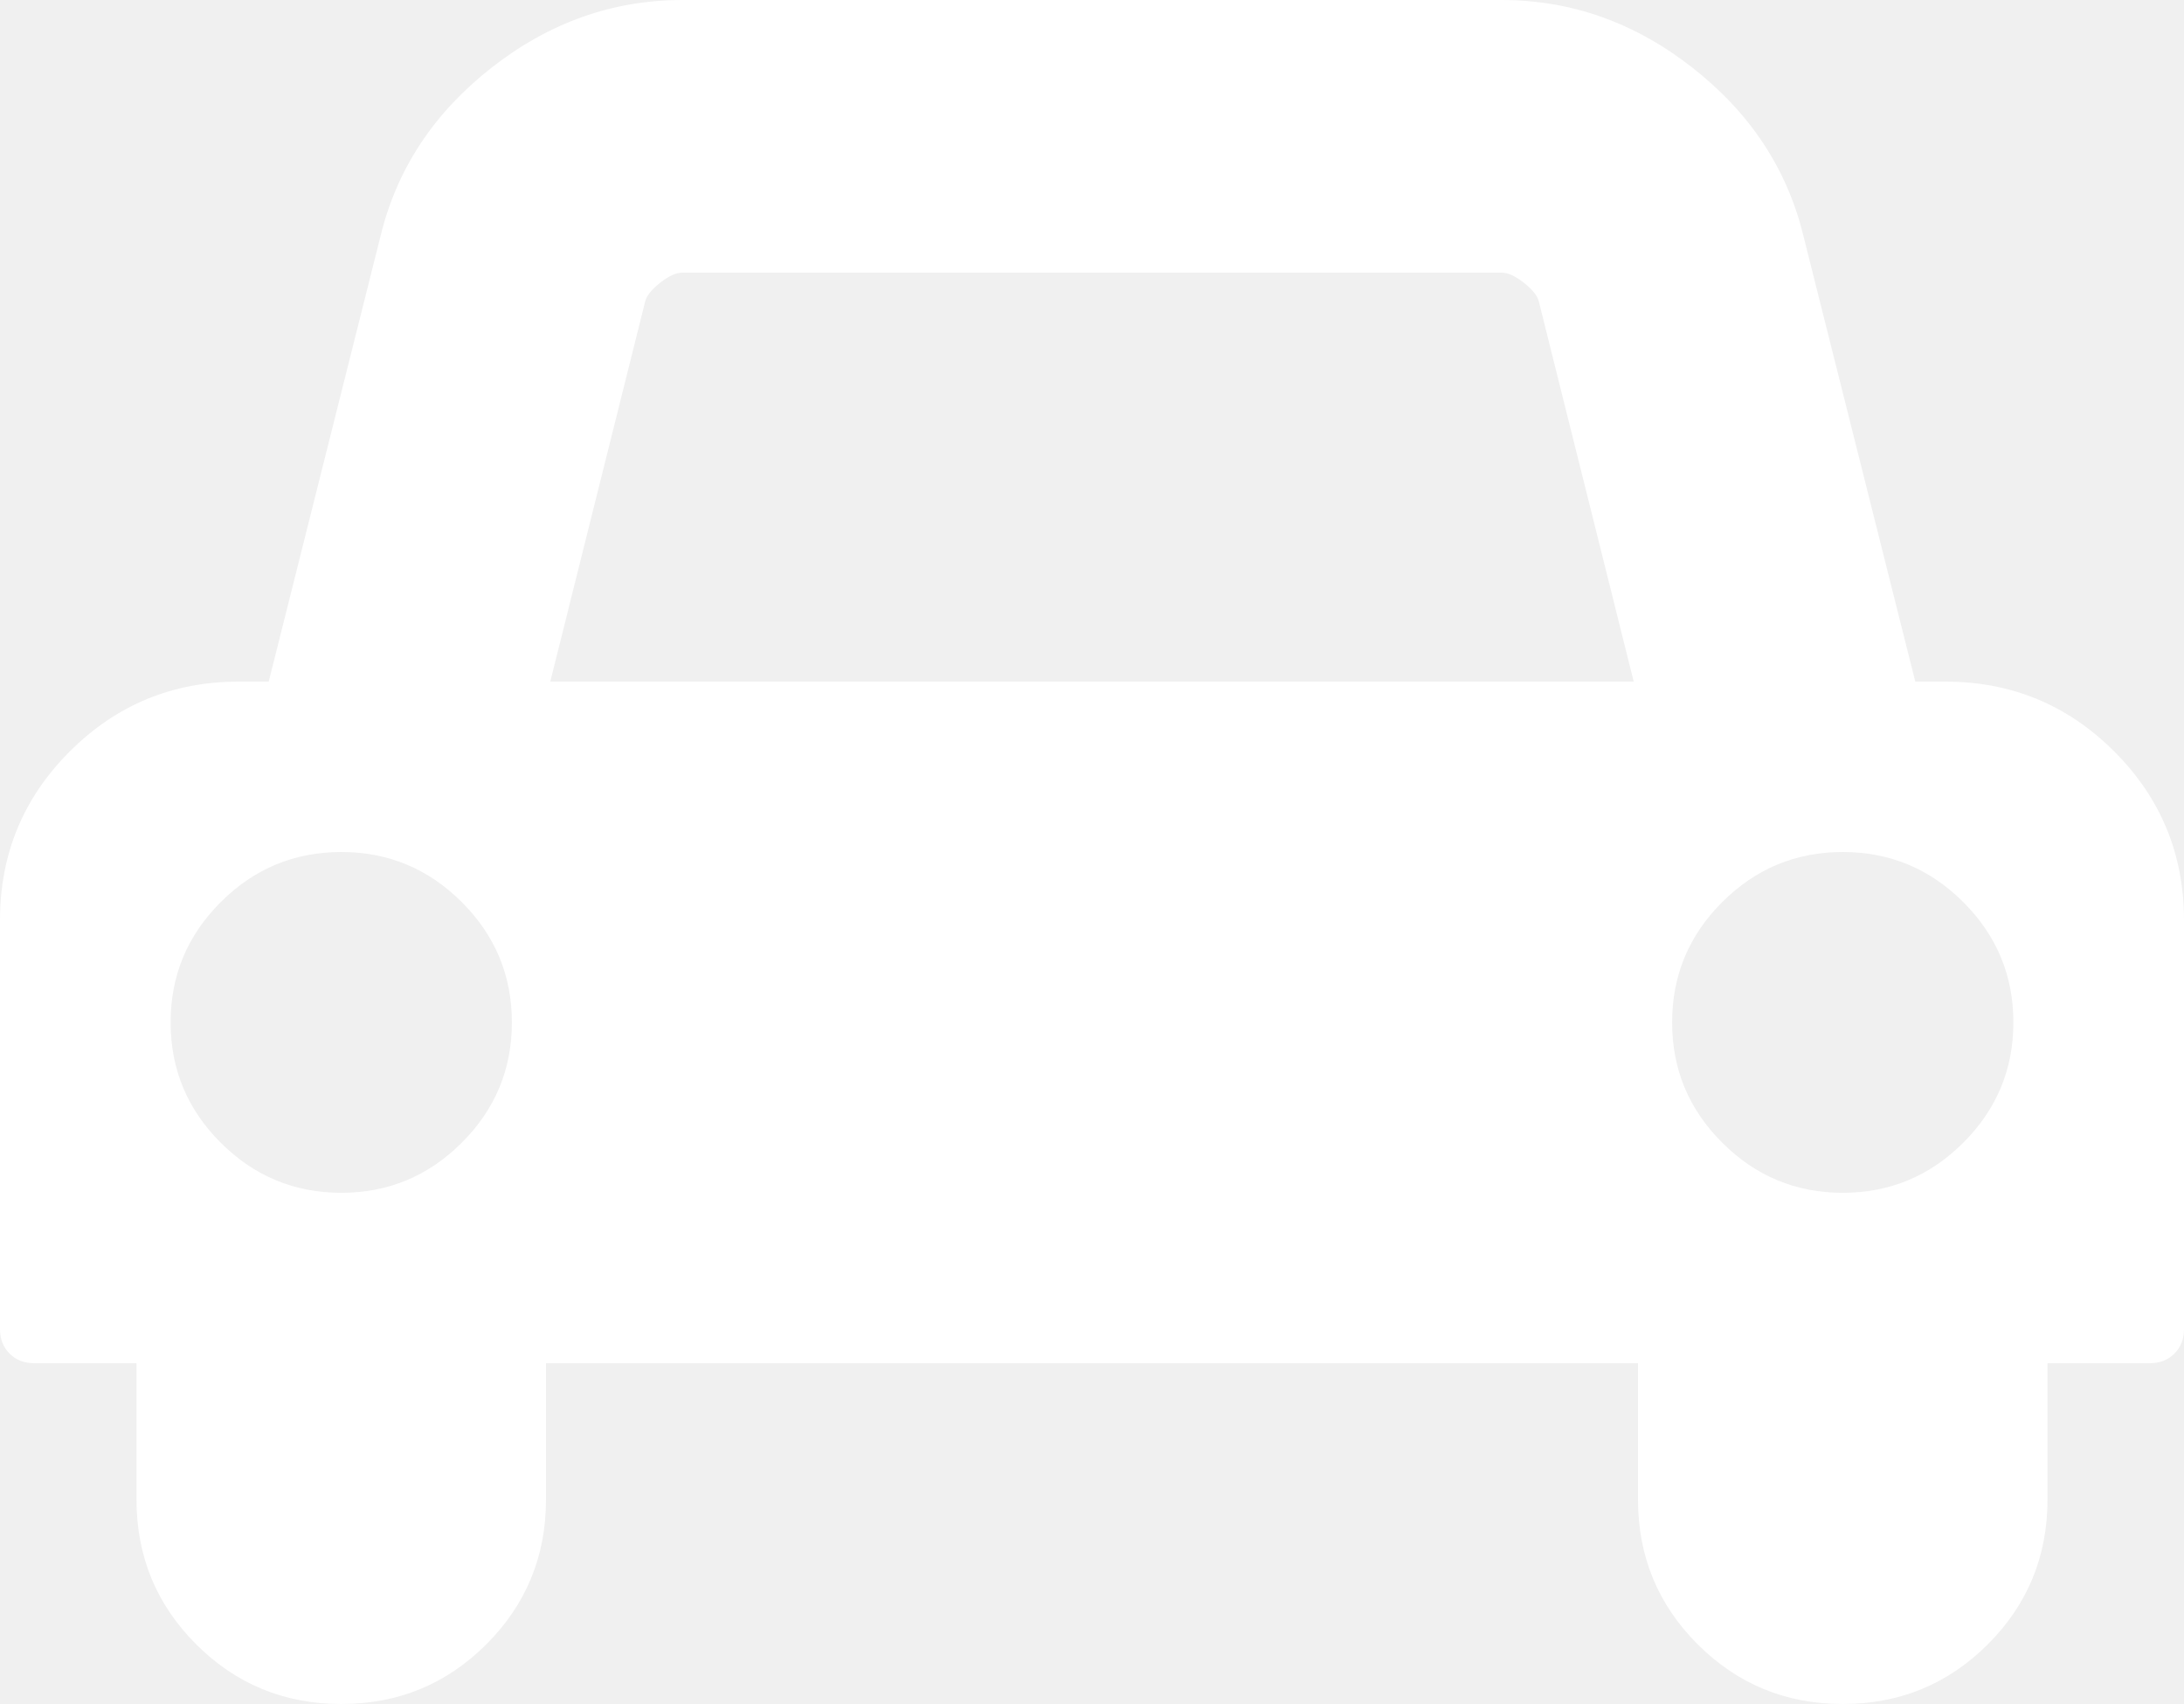
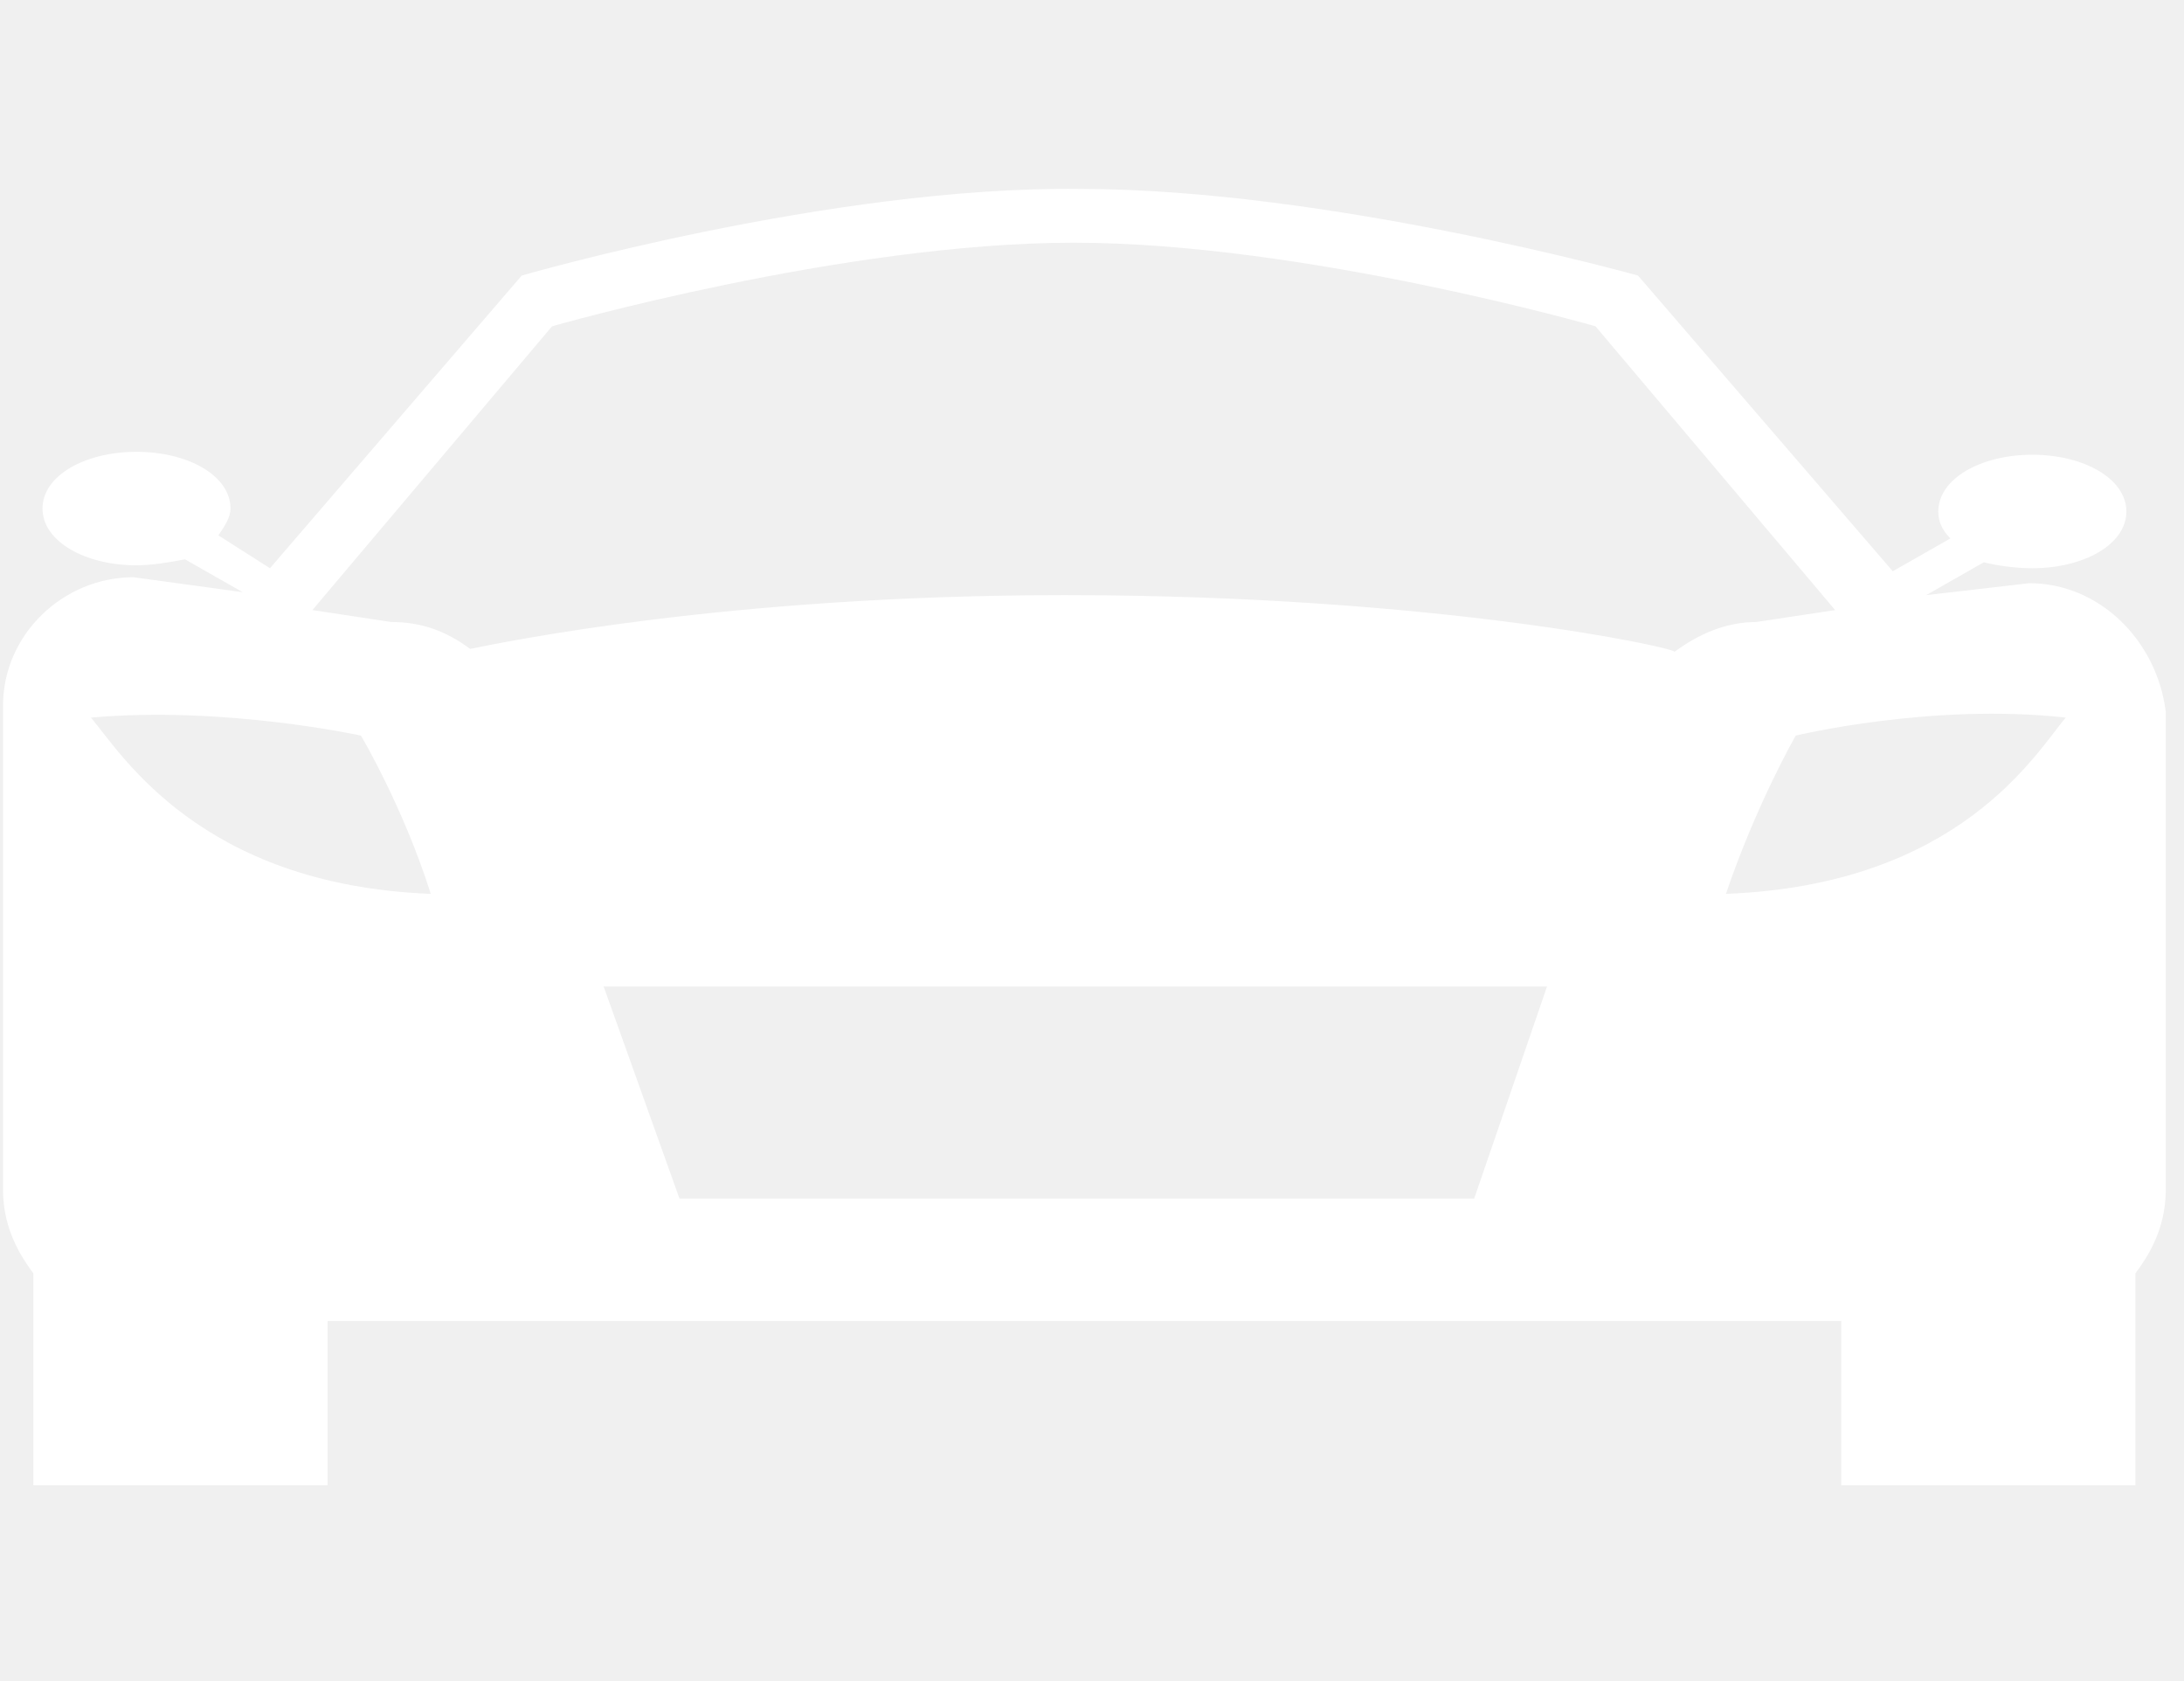
- <svg xmlns="http://www.w3.org/2000/svg" width="50px" height="39px" viewBox="0 0 50 39" version="1.1">
+ <svg xmlns="http://www.w3.org/2000/svg" width="26px" height="20px" viewBox="0 0 26 16" version="1.1">
  <defs />
-   <g id="Page-1" stroke="none" stroke-width="1" fill="none" fill-rule="evenodd">
-     <g id="UI:-NFL/NCAAF-Navigation-Bar---1280PX" transform="translate(-1092, -312)" fill="white">
-       <path d="M1103.719,335.4 C1103.719,334.327 1103.336,333.409 1102.571,332.646 C1101.806,331.882 1100.887,331.5 1099.812,331.5 C1098.738,331.5 1097.819,331.882 1097.054,332.646 C1096.289,333.409 1095.906,334.327 1095.906,335.4 C1095.906,336.473 1096.289,337.391 1097.054,338.154 C1097.819,338.918 1098.738,339.3 1099.812,339.3 C1100.887,339.3 1101.806,338.918 1102.571,338.154 C1103.336,337.391 1103.719,336.473 1103.719,335.4 L1103.719,335.4 Z M1104.598,327.6 L1129.402,327.6 L1127.229,318.898 C1127.197,318.768 1127.083,318.626 1126.888,318.472 C1126.692,318.317 1126.521,318.24 1126.375,318.24 L1107.625,318.24 C1107.479,318.24 1107.308,318.317 1107.112,318.472 C1106.917,318.626 1106.803,318.768 1106.771,318.898 L1104.598,327.6 Z M1138.094,335.4 C1138.094,334.327 1137.711,333.409 1136.946,332.646 C1136.181,331.882 1135.262,331.5 1134.188,331.5 C1133.113,331.5 1132.194,331.882 1131.429,332.646 C1130.664,333.409 1130.281,334.327 1130.281,335.4 C1130.281,336.473 1130.664,337.391 1131.429,338.154 C1132.194,338.918 1133.113,339.3 1134.188,339.3 C1135.262,339.3 1136.181,338.918 1136.946,338.154 C1137.711,337.391 1138.094,336.473 1138.094,335.4 L1138.094,335.4 Z M1142,333.06 L1142,342.42 C1142,342.648 1141.927,342.834 1141.78,342.981 C1141.634,343.127 1141.447,343.2 1141.219,343.2 L1138.875,343.2 L1138.875,346.32 C1138.875,347.62 1138.419,348.725 1137.508,349.635 C1136.596,350.545 1135.49,351 1134.188,351 C1132.885,351 1131.779,350.545 1130.867,349.635 C1129.956,348.725 1129.5,347.62 1129.5,346.32 L1129.5,343.2 L1104.5,343.2 L1104.5,346.32 C1104.5,347.62 1104.044,348.725 1103.133,349.635 C1102.221,350.545 1101.115,351 1099.812,351 C1098.51,351 1097.404,350.545 1096.492,349.635 C1095.581,348.725 1095.125,347.62 1095.125,346.32 L1095.125,343.2 L1092.781,343.2 C1092.553,343.2 1092.366,343.127 1092.22,342.981 C1092.073,342.834 1092,342.648 1092,342.42 L1092,333.06 C1092,331.549 1092.533,330.261 1093.599,329.197 C1094.665,328.132 1095.955,327.6 1097.469,327.6 L1098.152,327.6 L1100.716,317.387 C1101.09,315.859 1101.937,314.58 1103.255,313.548 C1104.573,312.516 1106.03,312 1107.625,312 L1126.375,312 C1127.97,312 1129.427,312.516 1130.745,313.548 C1132.063,314.58 1132.91,315.859 1133.284,317.387 L1135.848,327.6 L1136.531,327.6 C1138.045,327.6 1139.335,328.132 1140.401,329.197 C1141.467,330.261 1142,331.549 1142,333.06 L1142,333.06 Z" id="Automotive" />
+   <g id="Symbols" stroke="none" stroke-width="1" fill="none" fill-rule="evenodd">
+     <g id="Section-Header:-Automotive" transform="translate(0, -7)" fill="white">
+       <g id="Icon:-Car" transform="translate(0, 7)">
+         <g id="Layer_1">
+           <path d="M20.547,8.64 C20.908,7.573 21.378,6.756 21.378,6.756 C21.378,6.756 23.003,6.364 24.592,6.542 C24.231,6.969 23.328,8.533 20.547,8.64 L20.547,8.64 Z M12.675,5.084 C8.631,5.084 5.958,5.653 5.597,5.724 C5.308,5.511 5.019,5.404 4.658,5.404 L3.719,5.262 L6.572,1.884 C6.572,1.884 10.039,0.889 12.783,0.889 C15.528,0.889 18.994,1.884 18.994,1.884 L21.847,5.262 L20.908,5.404 C20.547,5.404 20.222,5.547 19.933,5.76 C20.006,5.724 17.117,5.084 12.675,5.084 L12.675,5.084 Z M17.55,12.267 L8.089,12.267 L7.186,9.742 L18.417,9.742 L17.55,12.267 L17.55,12.267 Z M1.083,6.542 C2.672,6.4 4.297,6.756 4.297,6.756 C4.297,6.756 4.803,7.609 5.128,8.64 C2.383,8.533 1.444,6.969 1.083,6.542 L1.083,6.542 Z M22.931,5.084 L23.617,4.693 C23.761,4.729 23.978,4.764 24.194,4.764 C24.808,4.764 25.314,4.48 25.314,4.089 C25.314,3.698 24.808,3.413 24.194,3.413 C23.581,3.413 23.075,3.698 23.075,4.089 C23.075,4.196 23.111,4.302 23.219,4.409 L22.533,4.8 L19.5,1.28 C19.5,1.28 15.817,0.249 12.856,0.249 C9.894,0.213 6.211,1.28 6.211,1.28 L3.214,4.764 L2.6,4.373 C2.672,4.267 2.744,4.16 2.744,4.053 C2.744,3.662 2.239,3.378 1.625,3.378 C1.011,3.378 0.506,3.662 0.506,4.053 C0.506,4.444 1.011,4.729 1.625,4.729 C1.806,4.729 2.022,4.693 2.203,4.658 L2.889,5.049 L1.589,4.871 C0.758,4.871 0.036,5.547 0.036,6.4 L0.036,12.16 C0.036,12.551 0.181,12.871 0.397,13.156 L0.397,15.68 L3.9,15.68 L3.9,13.724 L21.919,13.724 L21.919,15.68 L25.422,15.68 L25.422,13.156 C25.639,12.871 25.783,12.551 25.783,12.16 L25.783,6.471 C25.675,5.618 24.989,4.942 24.158,4.942 L22.931,5.084 Z" id="Shape" />
+         </g>
+       </g>
    </g>
  </g>
</svg>
